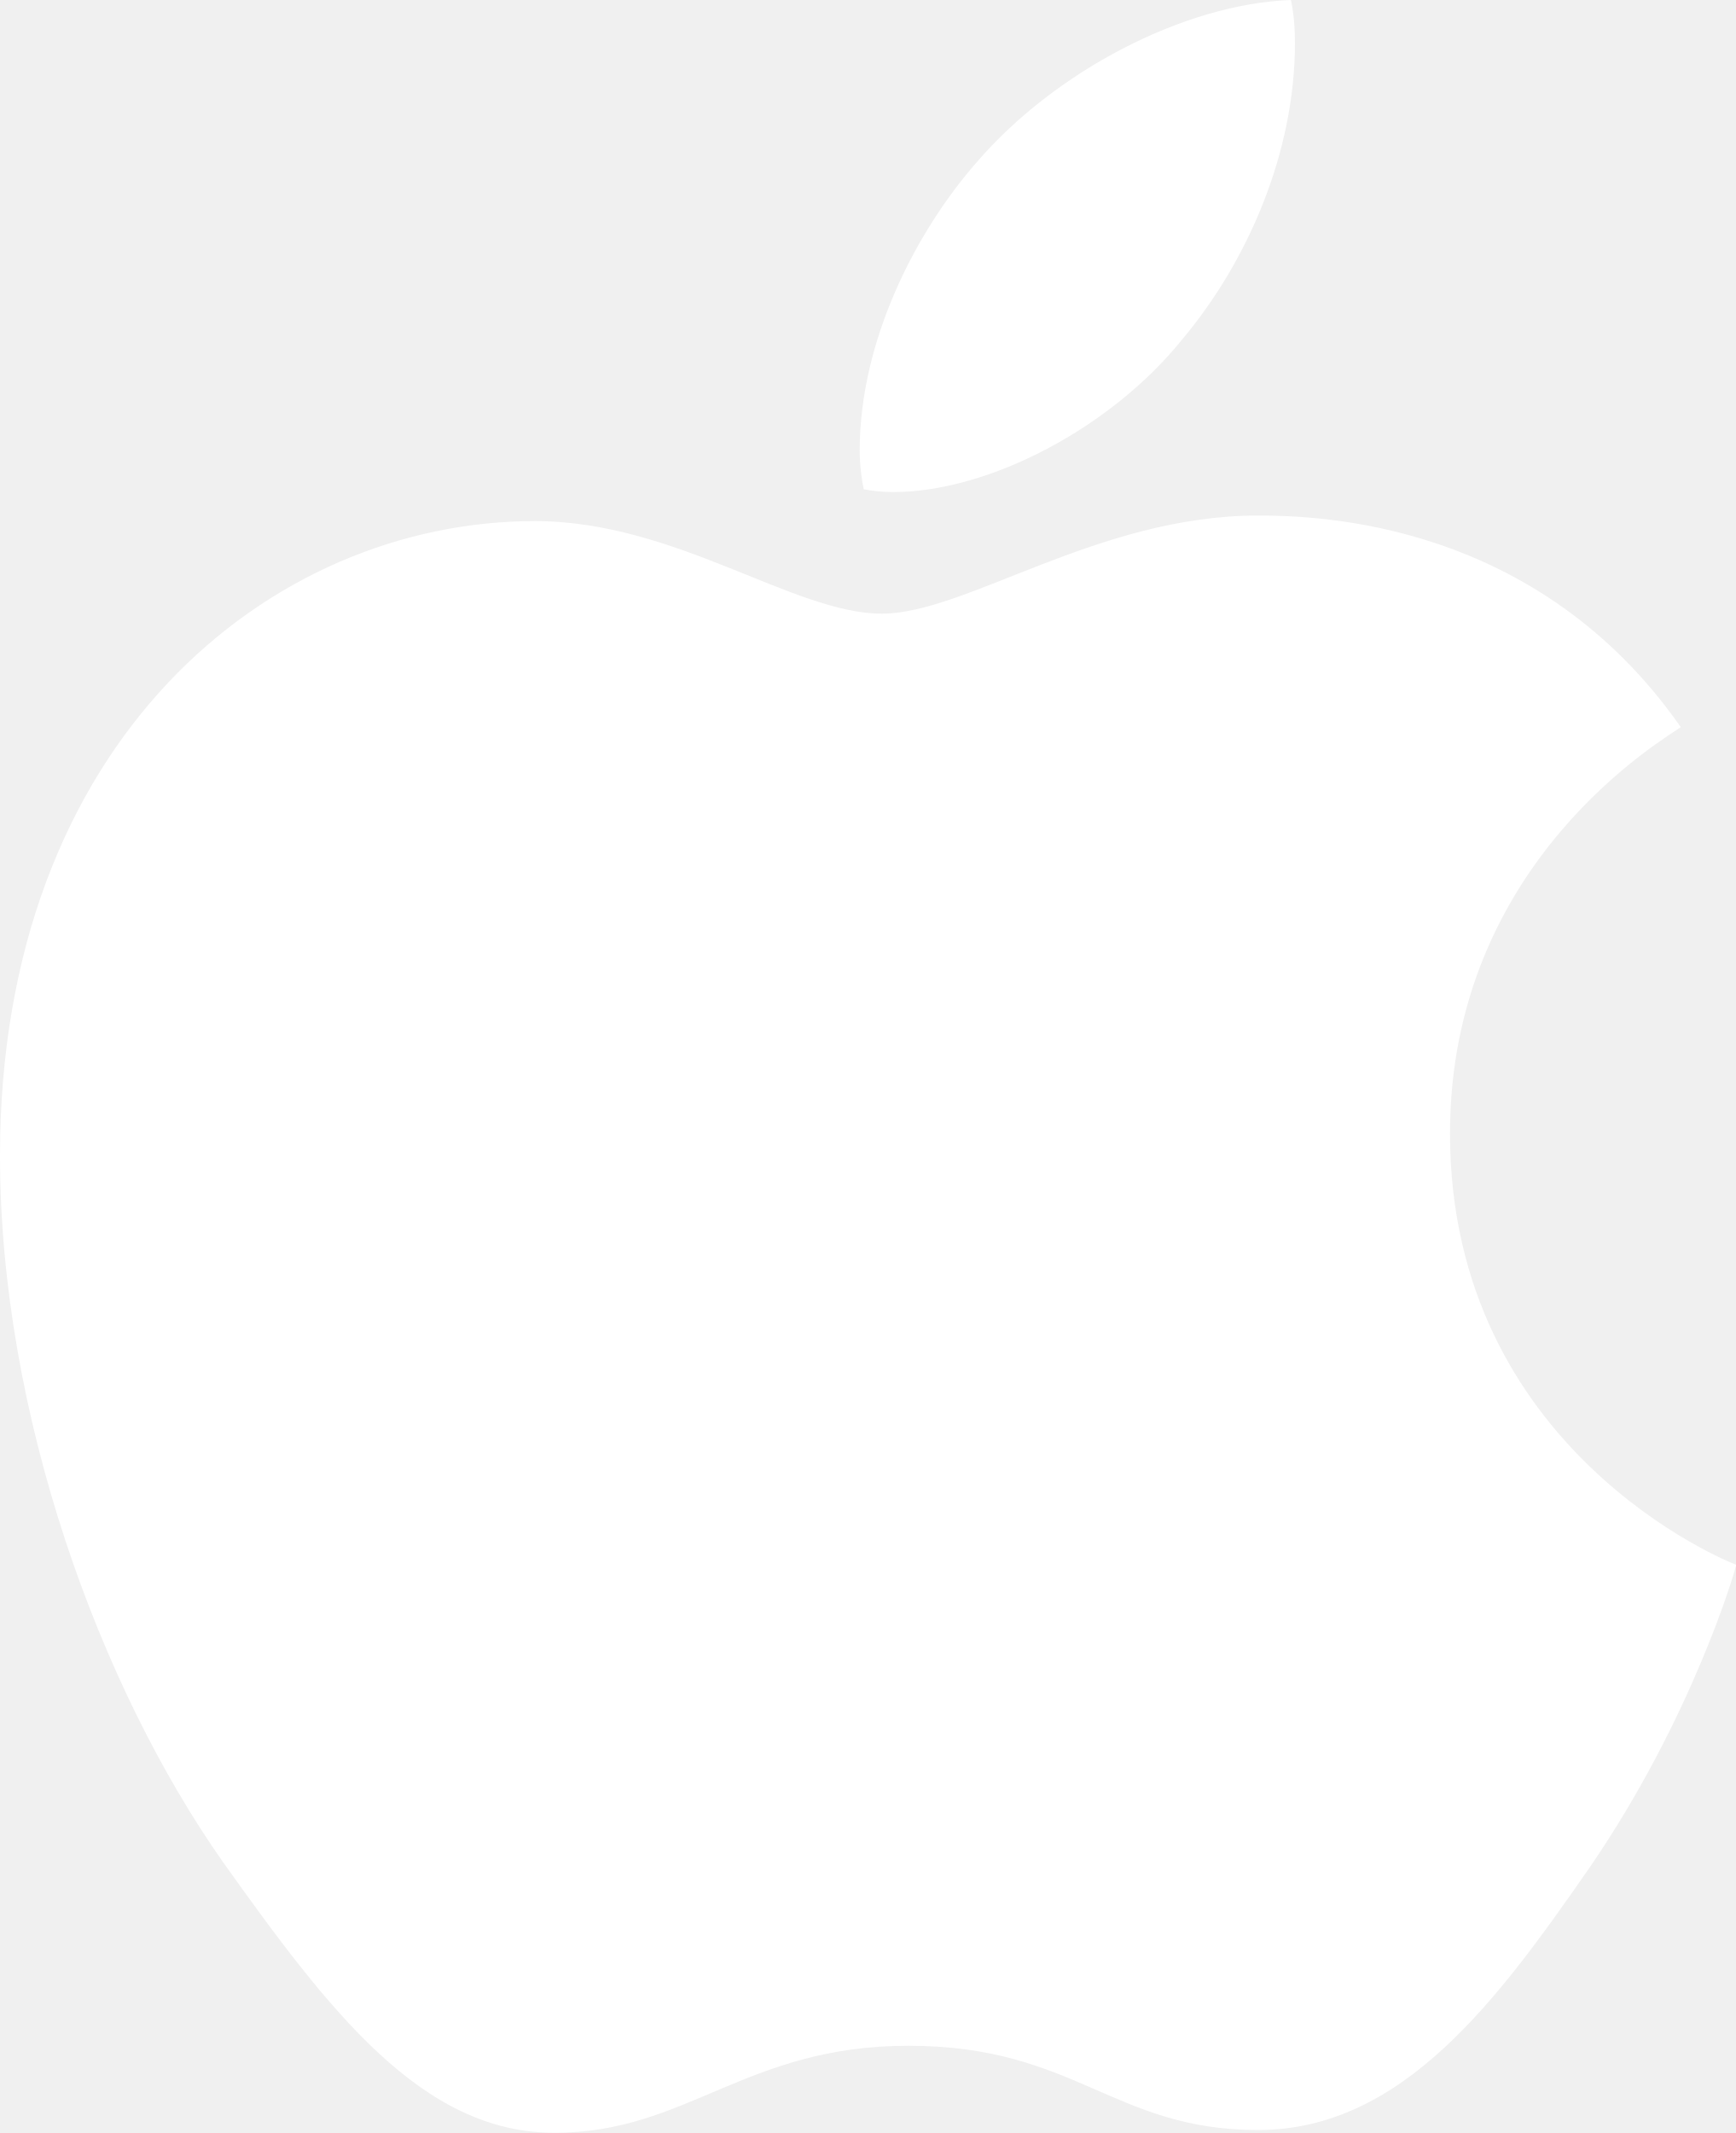
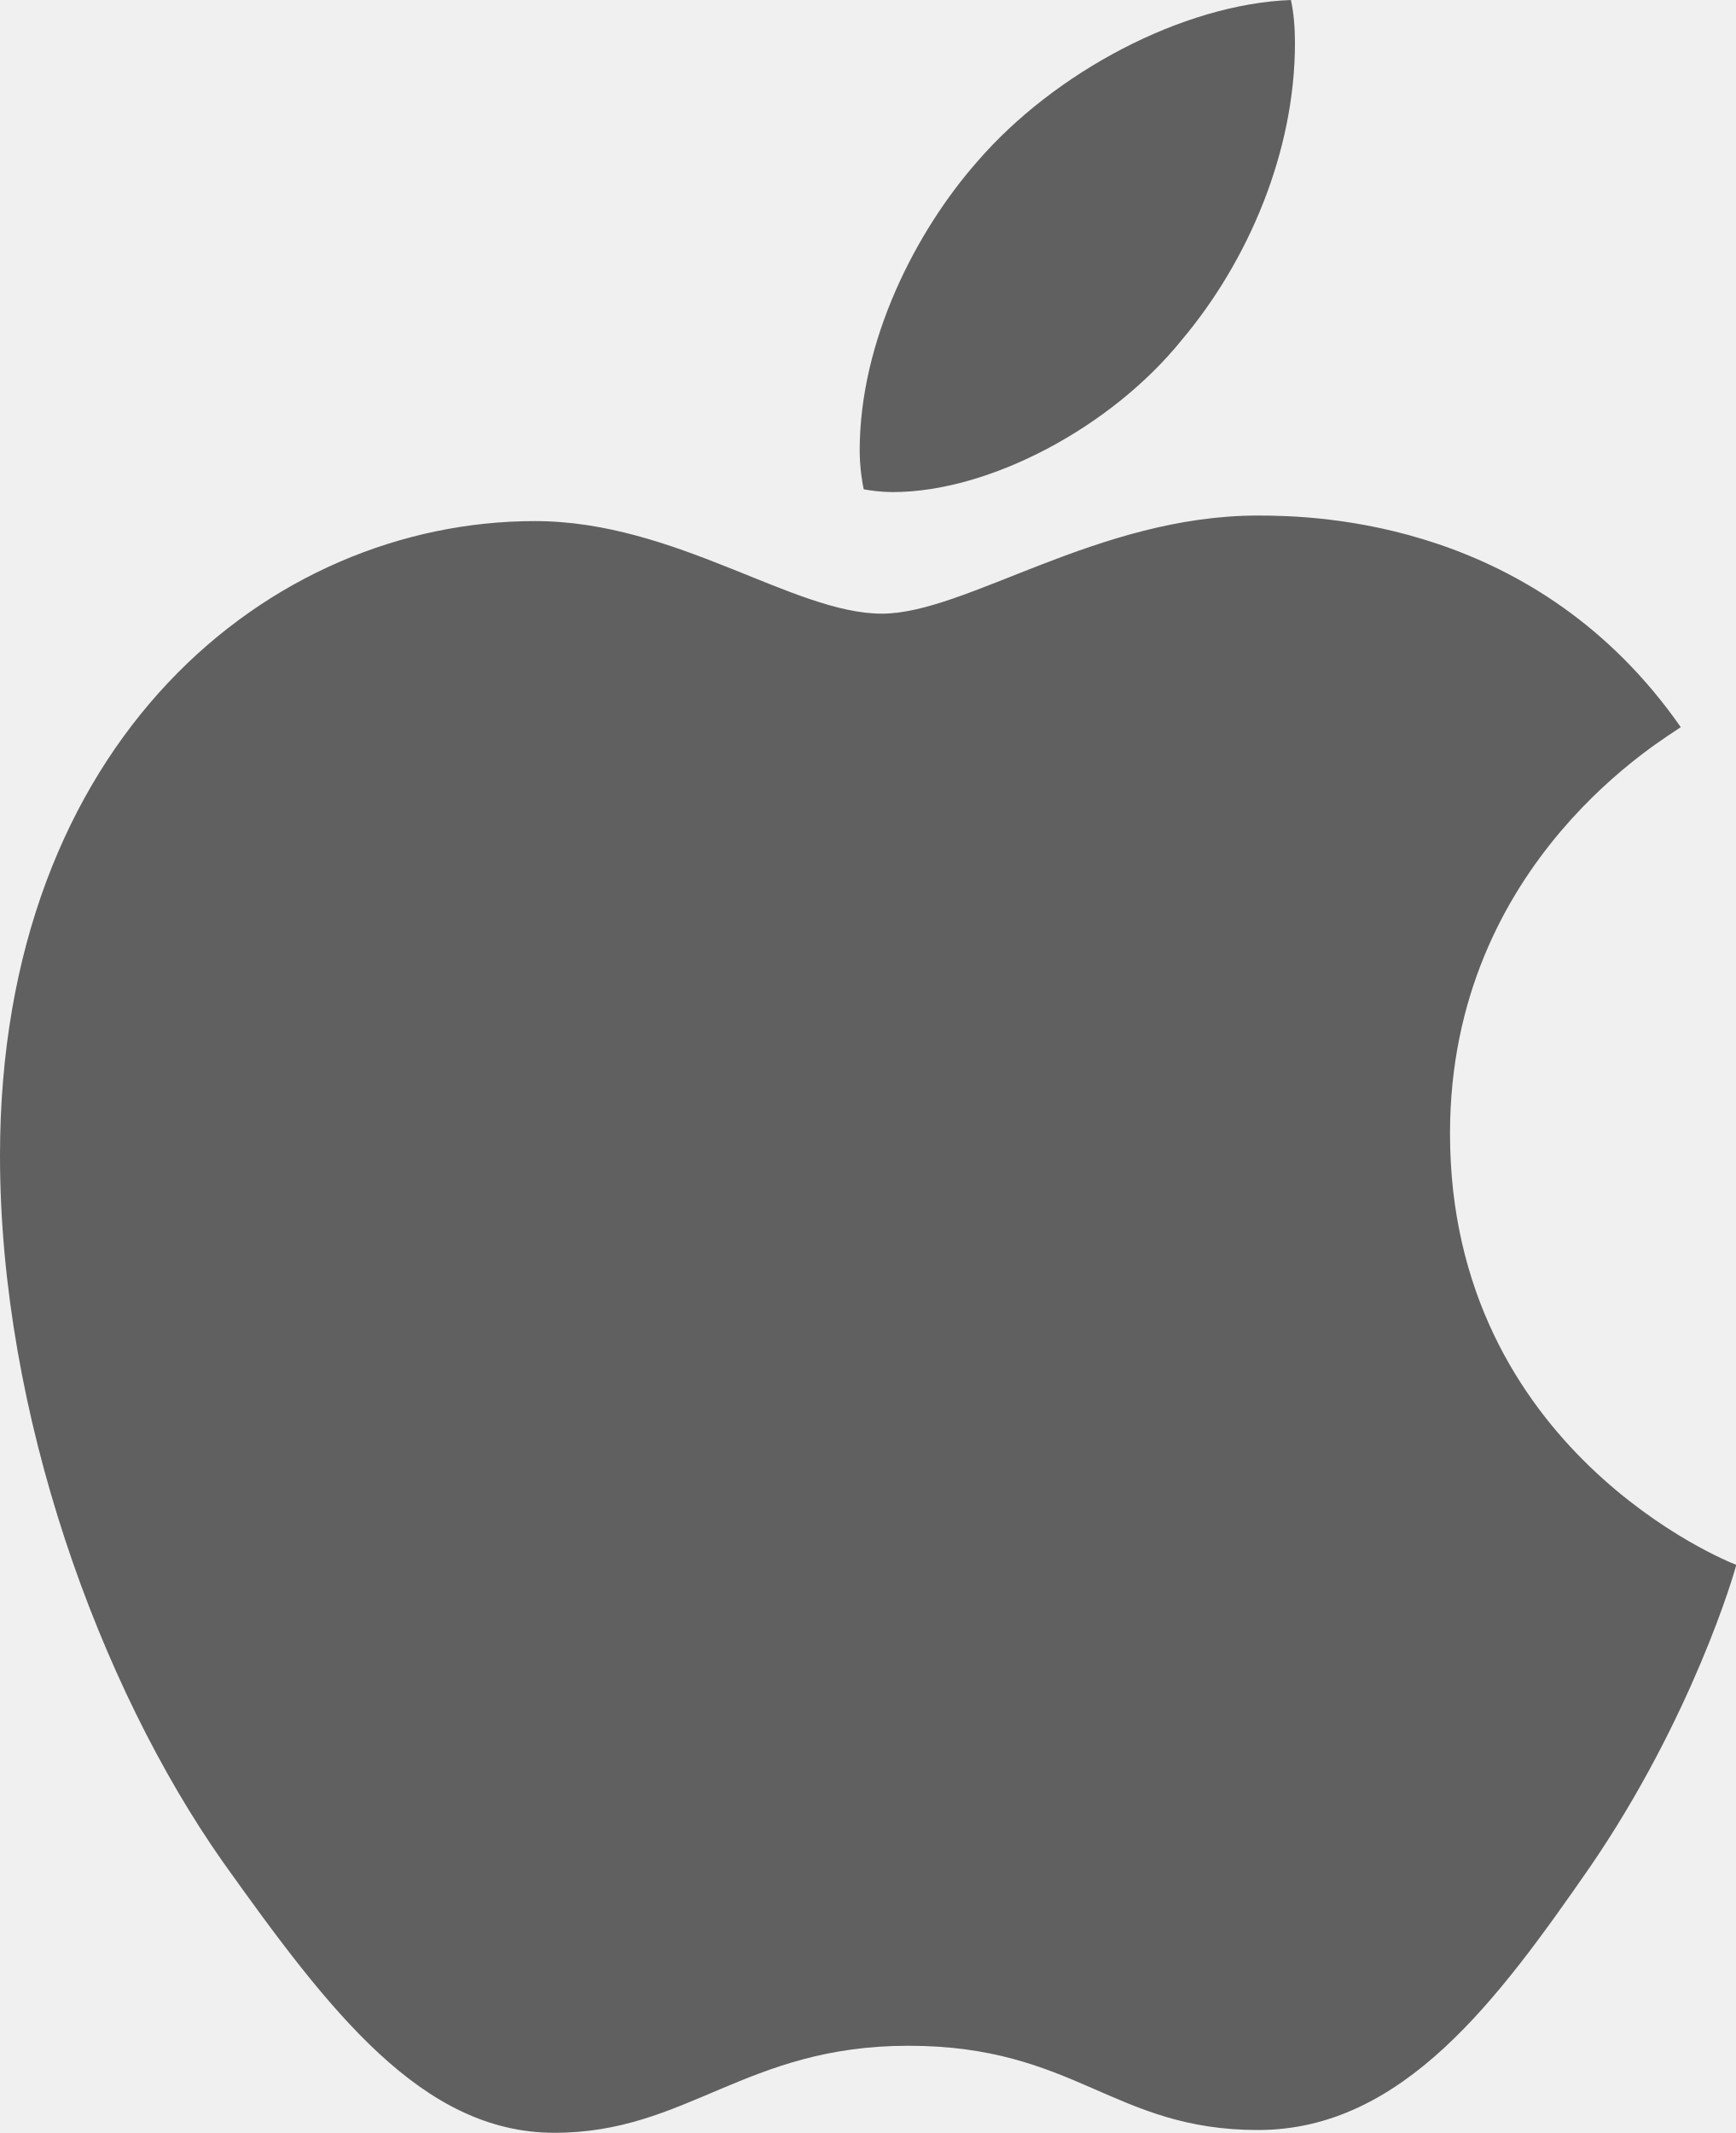
<svg xmlns="http://www.w3.org/2000/svg" version="1.1" id="Layer_1" x="0px" y="0px" viewBox="0 0 814 1000" style="enable-background:new 0 0 814 1000;" xml:space="preserve">
  <style type="text/css">
- 	.st0{fill:#FFFFFF;}
+ 	.st0{fill:#606060;}
</style>
  <path class="st0" d="M788.1,340.9c-5.8,4.5-108.2,62.2-108.2,190.5c0,148.4,130.3,200.9,134.2,202.2c-0.6,3.2-20.7,71.9-68.7,141.9  c-42.8,61.6-87.5,123.1-155.5,123.1s-85.5-39.5-164-39.5c-76.5,0-103.7,40.8-165.9,40.8s-105.6-57-155.5-127  C46.7,790.7,0,663,0,541.8c0-194.4,126.4-297.5,250.8-297.5c66.1,0,121.2,43.4,162.7,43.4c39.5,0,101.1-46,176.3-46  C618.3,241.7,720.7,244.3,788.1,340.9L788.1,340.9z M554.1,159.4c31.1-36.9,53.1-88.1,53.1-139.3c0-7.1-0.6-14.3-1.9-20.1  c-50.6,1.9-110.8,33.7-147.1,75.8c-28.5,32.4-55.1,83.6-55.1,135.5c0,7.8,1.3,15.6,1.9,18.1c3.2,0.6,8.4,1.3,13.6,1.3  C464,230.7,521.1,200.3,554.1,159.4L554.1,159.4z" />
</svg>
